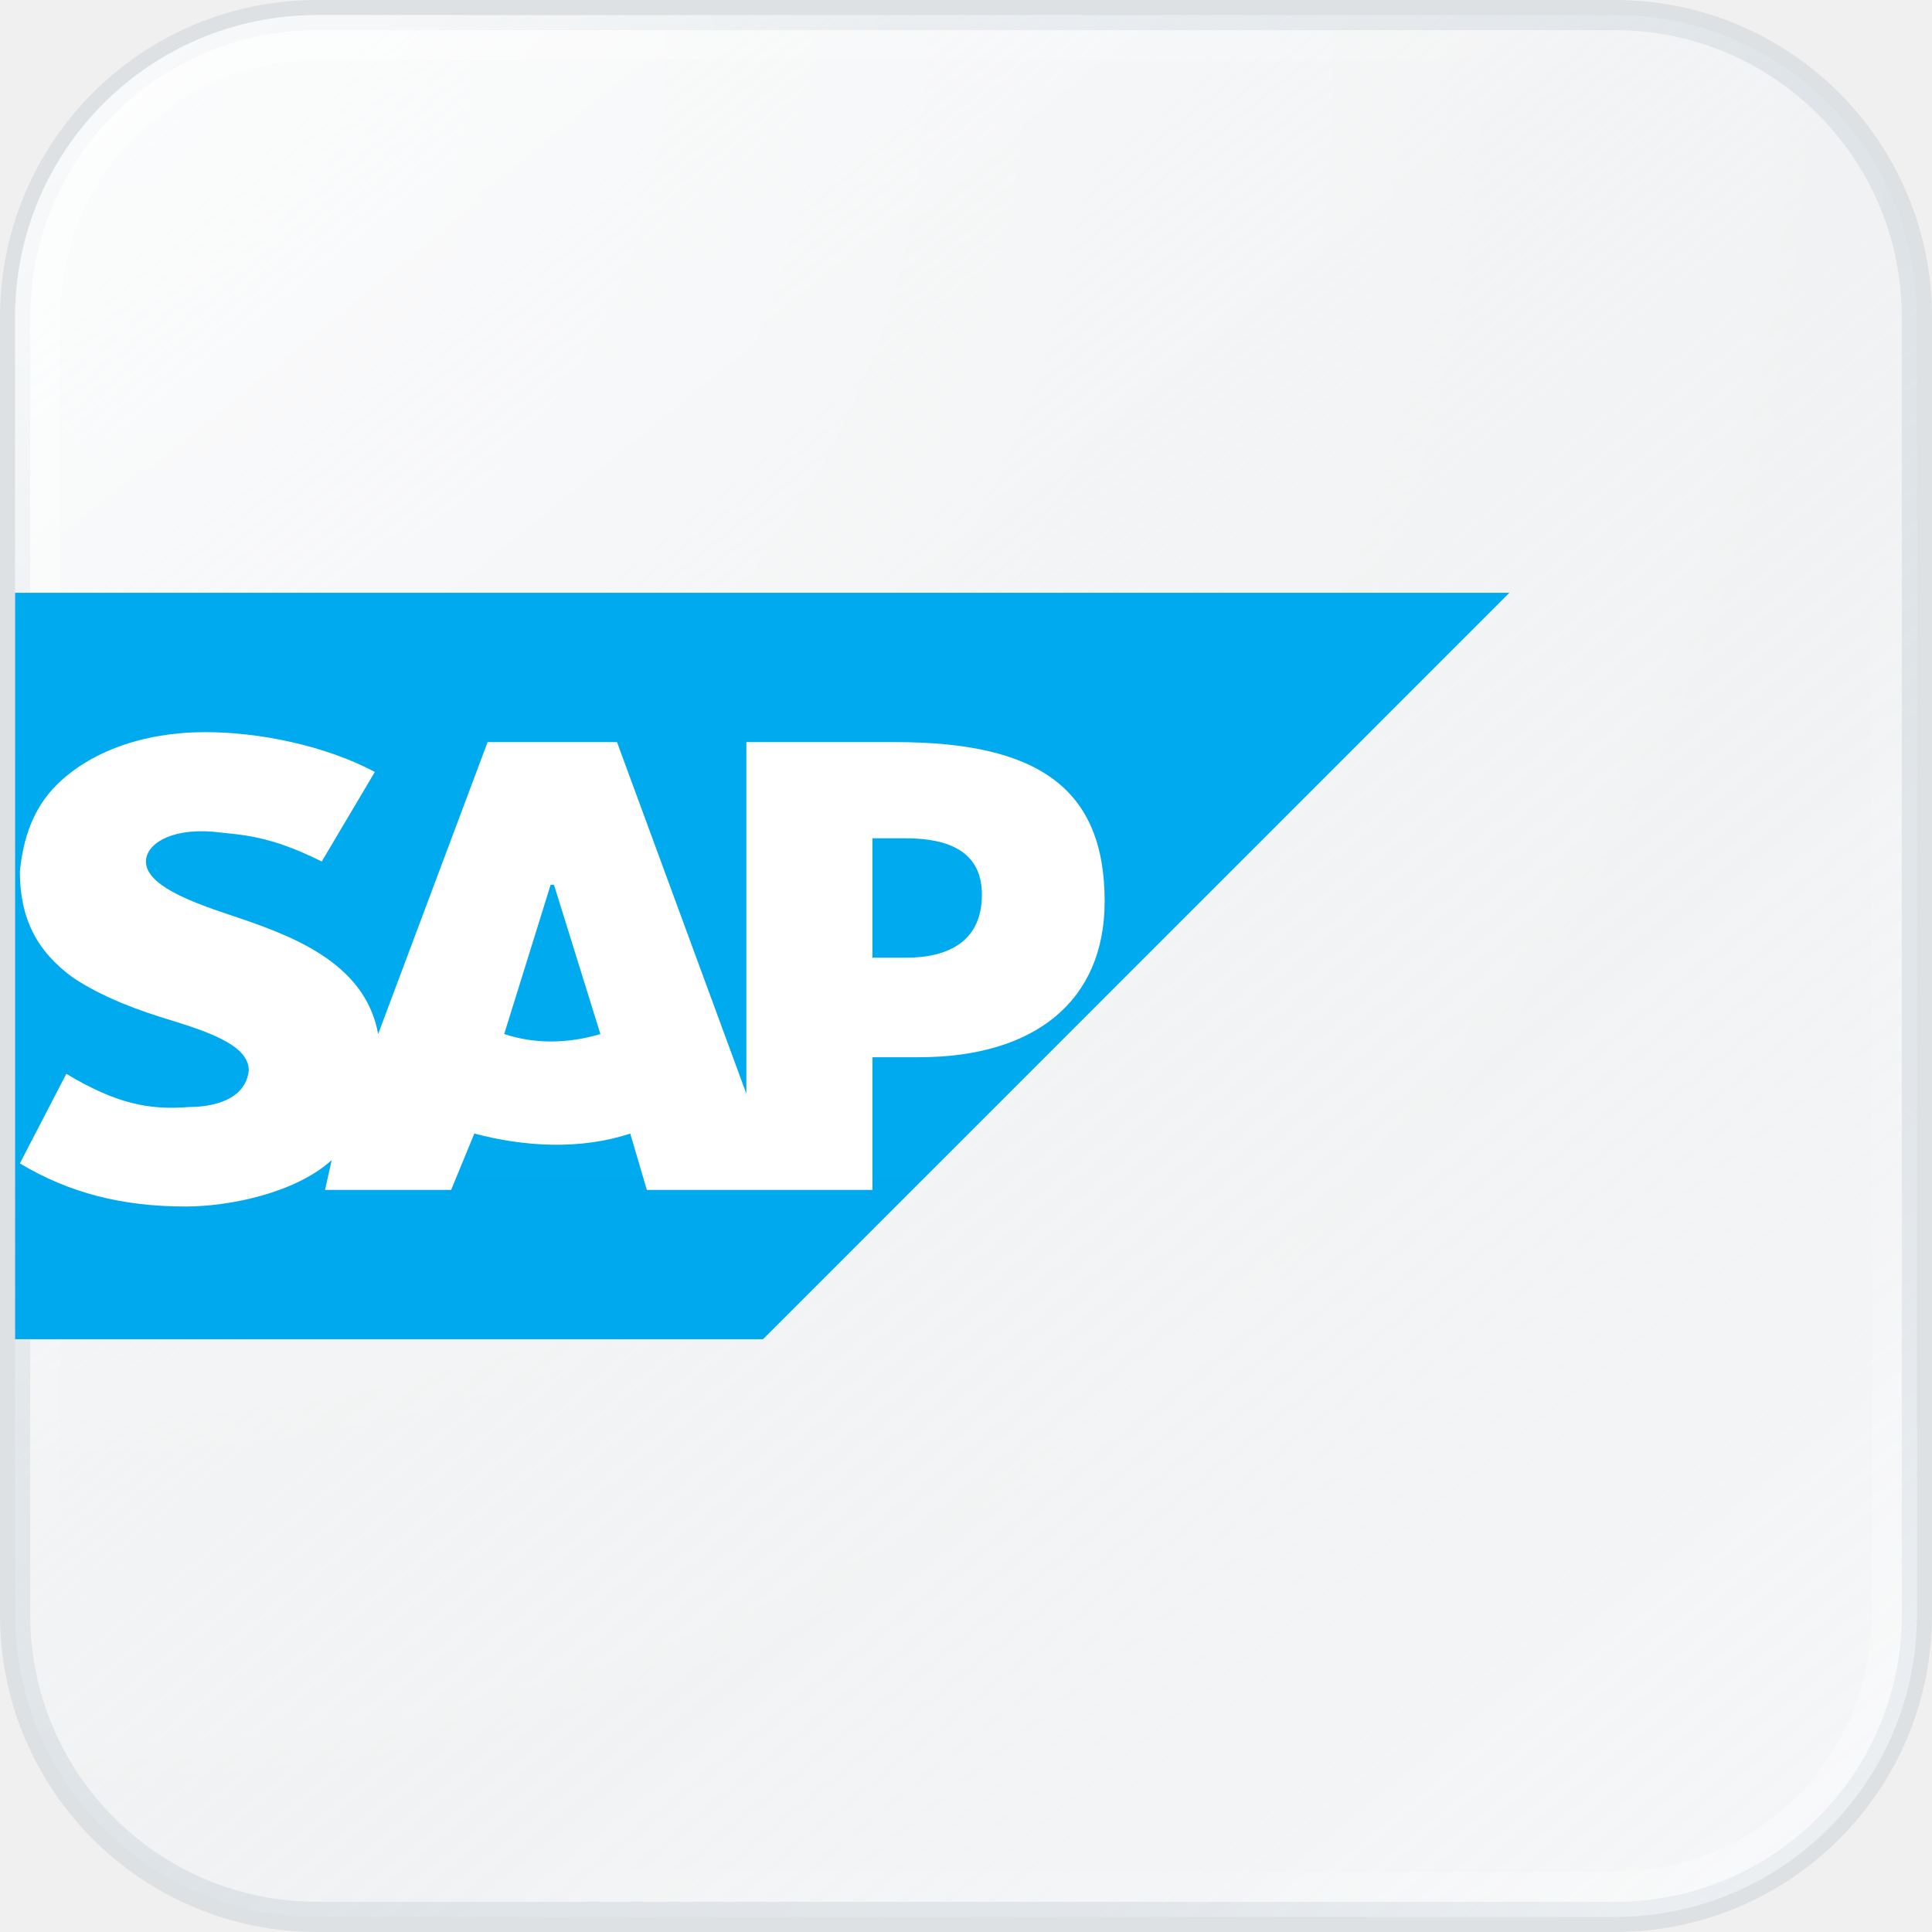
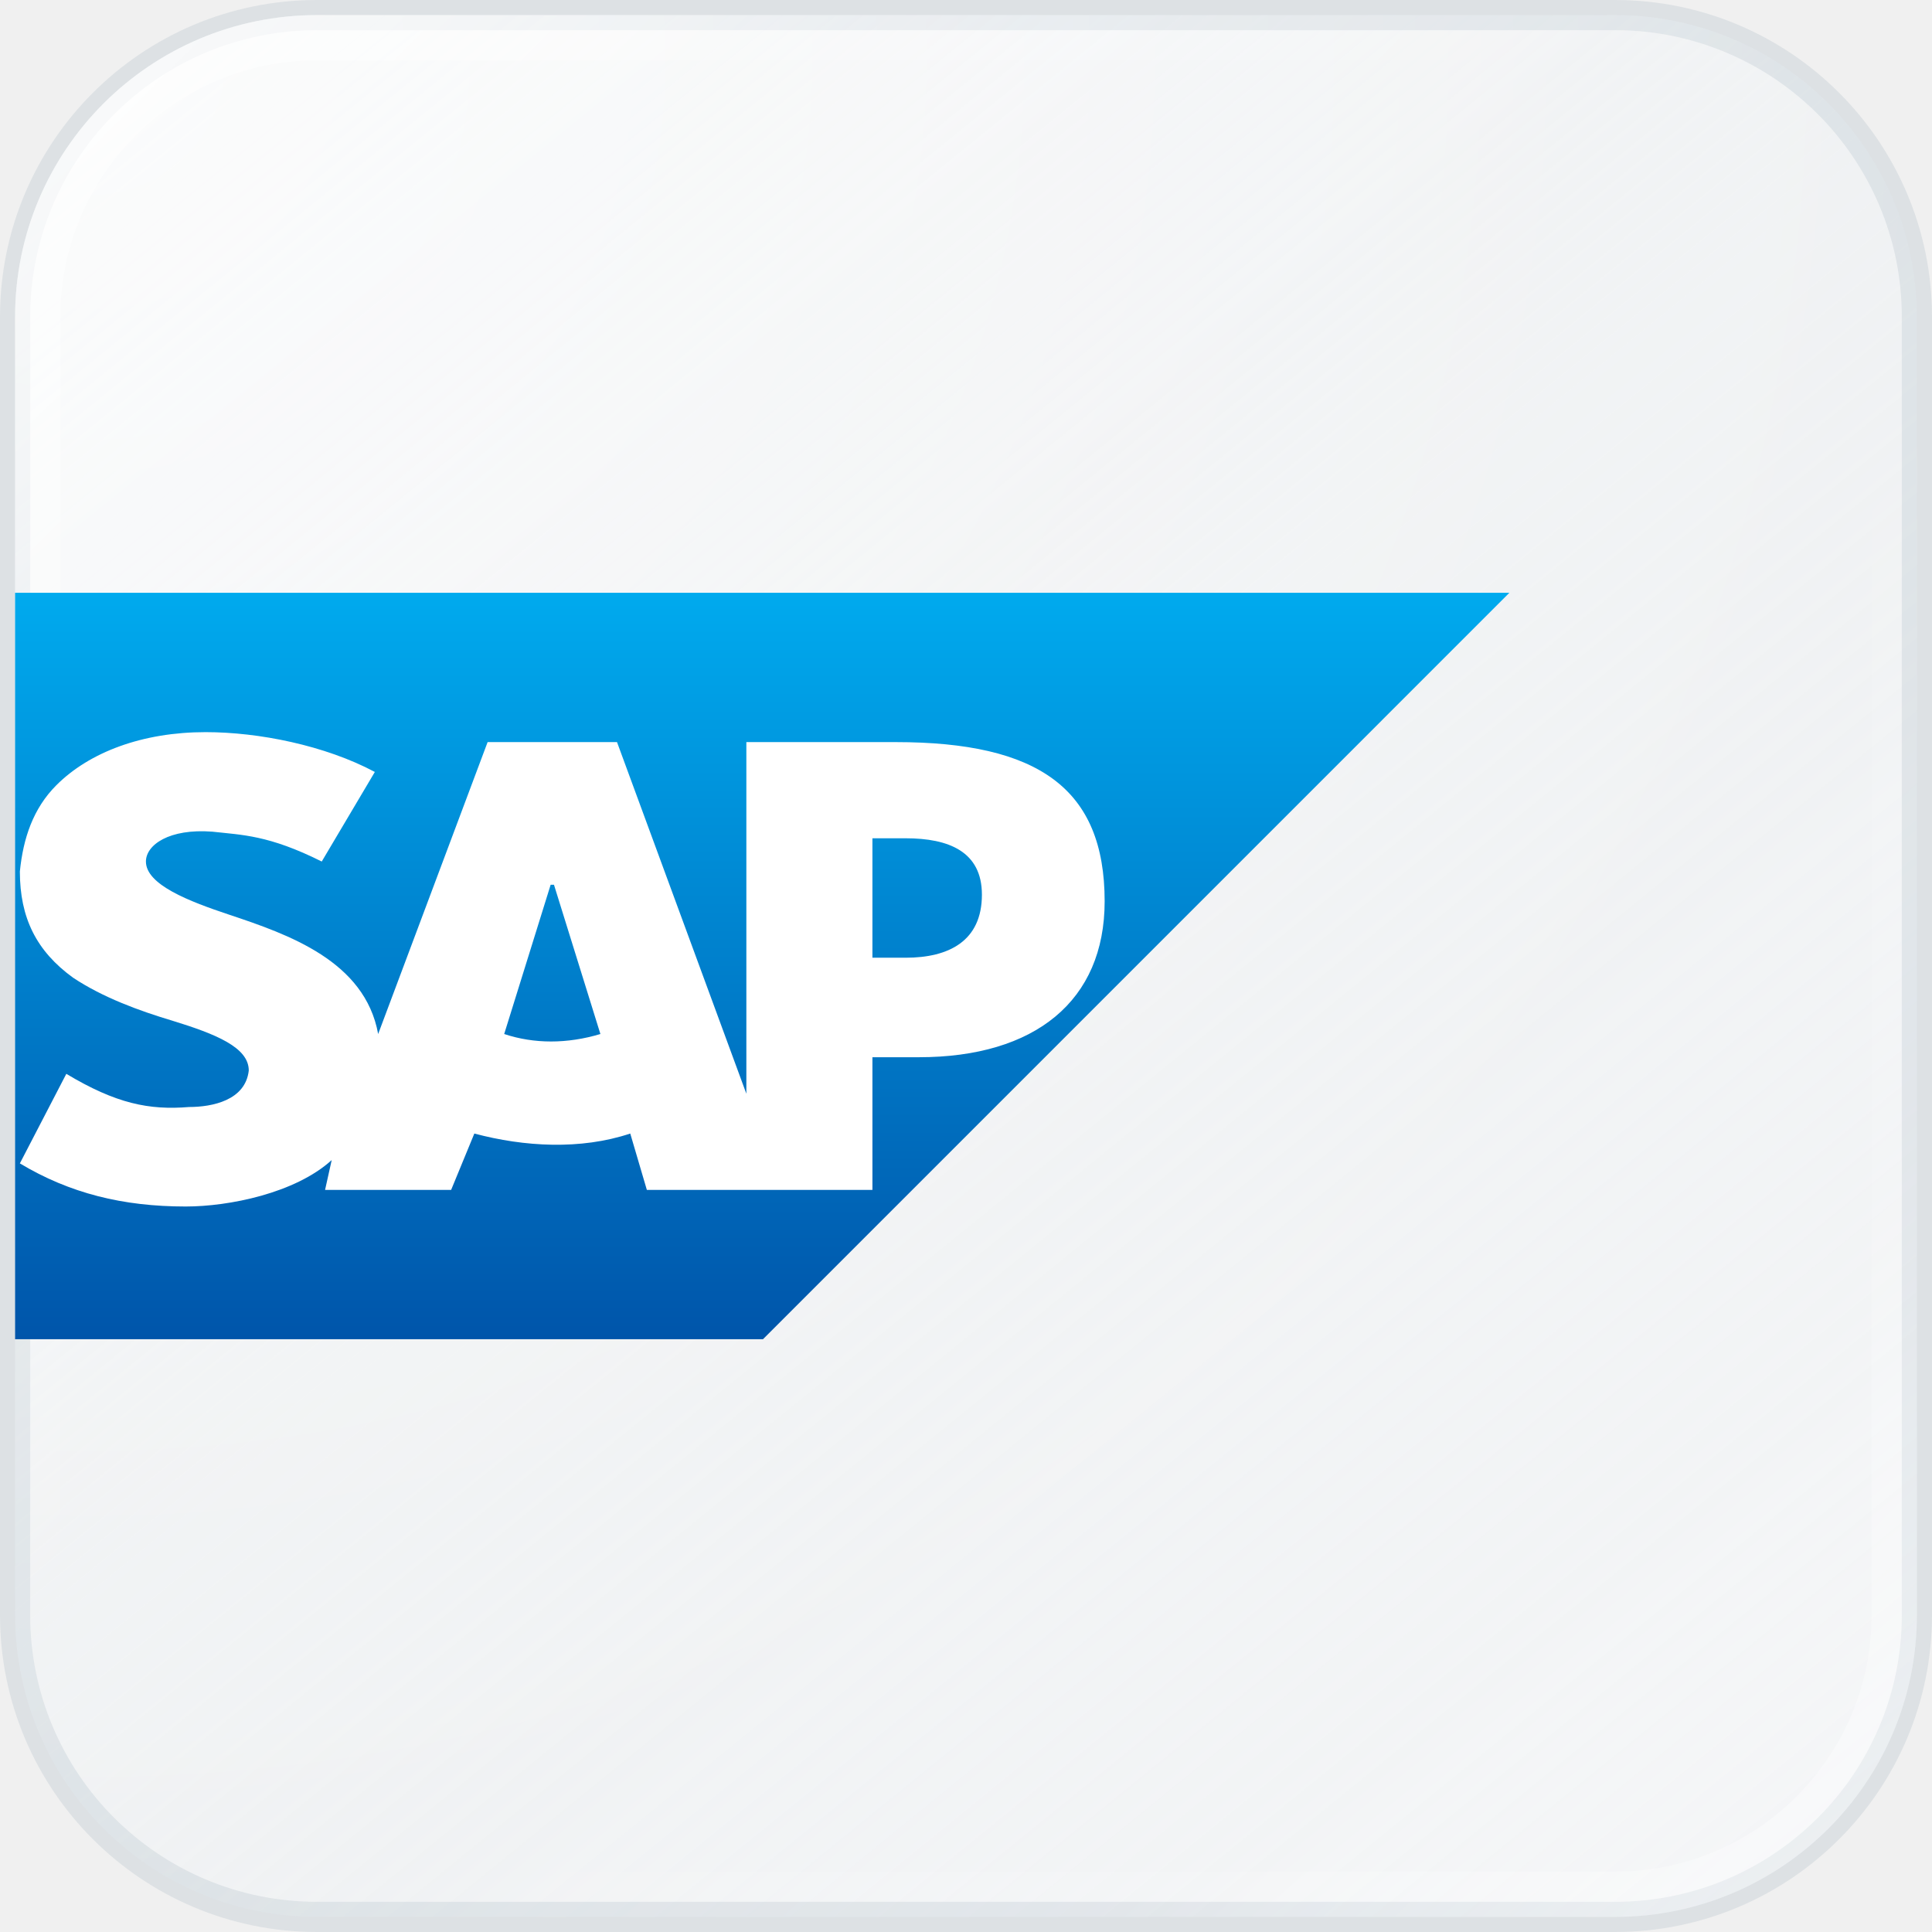
<svg xmlns="http://www.w3.org/2000/svg" viewBox="0 0 64 64" fill="none" color="#374151">
  <g>
    <defs>
      <linearGradient id="sap-app-light-background-surface" x1="6" y1="0" x2="58" y2="64" gradientUnits="userSpaceOnUse">
        <stop offset="0" stop-color="#FBFCFD" stop-opacity=".78" />
        <stop offset=".48" stop-color="#EFF3F6" stop-opacity=".50" />
        <stop offset="1" stop-color="#F7F9FB" stop-opacity=".68" />
      </linearGradient>
      <radialGradient id="sap-app-light-background-sheen" cx="3" cy="2" r="62" gradientUnits="userSpaceOnUse">
        <stop stop-color="#FFFFFF" stop-opacity=".45" />
        <stop offset="1" stop-color="#FFFFFF" stop-opacity="0" />
      </radialGradient>
      <linearGradient id="sap-app-light-background-reflection" x1="0" y1="0" x2="64" y2="64" gradientUnits="userSpaceOnUse">
        <stop stop-color="#FFFFFF" stop-opacity=".64" />
        <stop offset=".23" stop-color="#FFFFFF" stop-opacity=".12" />
        <stop offset=".5" stop-color="#FFFFFF" stop-opacity="0" />
        <stop offset=".78" stop-color="#FFFFFF" stop-opacity=".08" />
        <stop offset="1" stop-color="#FFFFFF" stop-opacity=".45" />
      </linearGradient>
    </defs>
    <rect x=".5" y=".5" width="63" height="63" rx="10" fill="url(#sap-app-light-background-surface)" stroke="#9EADBB" stroke-opacity=".22" />
    <rect x=".5" y=".5" width="63" height="63" rx="10" fill="url(#sap-app-light-background-sheen)" />
    <rect x="1.25" y="1.25" width="61.5" height="61.5" rx="9.25" stroke="url(#sap-app-light-background-reflection)" stroke-width="1.5" />
  </g>
  <defs>
    <clipPath id="sap-app-light-tile">
      <rect x=".5" y=".5" width="63" height="63" rx="10" />
    </clipPath>
  </defs>
  <g clip-path="url(#sap-app-light-tile)">
    <svg fill="none" viewBox="0 0 50 26" x="0" y="7.0" width="50.0" height="50.0">
      <path d="M50 0.637H0V25.363H25.275" fill="url(#sap-app-light-paint0_linear_8474_23875)" />
      <path d="M24.724 5.583V17.231L20.439 5.583H16.153L12.527 15.253C12.087 12.835 9.56 11.956 7.582 11.297C6.263 10.857 4.834 10.308 4.834 9.539C4.834 8.989 5.604 8.44 7.032 8.55C8.021 8.66 8.9 8.66 10.658 9.539L12.417 6.572C10.768 5.692 8.571 5.253 6.812 5.253C4.724 5.253 2.966 5.912 1.867 7.011C1.098 7.78 0.768 8.769 0.658 9.868C0.658 11.407 1.208 12.506 2.417 13.385C3.406 14.044 4.614 14.484 5.713 14.813C7.142 15.253 8.241 15.693 8.241 16.462C8.131 17.451 7.032 17.671 6.263 17.671C4.944 17.78 3.845 17.561 2.197 16.572L0.658 19.539C2.307 20.528 4.065 20.967 6.153 20.967C7.582 20.967 9.779 20.528 10.988 19.429L10.768 20.418H14.944L15.713 18.55C17.362 18.989 19.23 19.099 20.878 18.55L21.428 20.418H28.9V16.022H30.439C34.285 16.022 36.593 14.154 36.593 10.857C36.593 7.121 34.395 5.583 29.669 5.583H24.724ZM16.702 15.253L18.241 10.308H18.351L19.889 15.253C18.79 15.583 17.691 15.583 16.702 15.253ZM28.9 12.726V8.769H29.999C31.428 8.769 32.527 9.209 32.527 10.637C32.527 12.176 31.428 12.726 29.999 12.726H28.9Z" fill="white" />
      <defs>
-         <linearGradient id="sap-app-light-paint0_linear_8474_23875" x1="0" y1="0.637" x2="0" y2="25.363" gradient-units="userSpaceOnUse">
+         <linearGradient id="sap-app-light-paint0_linear_8474_23875" x1="0" y1="0.637" x2="0" y2="25.363" gradientUnits="userSpaceOnUse">
          <stop stop-color="#00AAEE" />
          <stop offset="1" stop-color="#0055AA" />
        </linearGradient>
      </defs>
    </svg>
  </g>
</svg>
